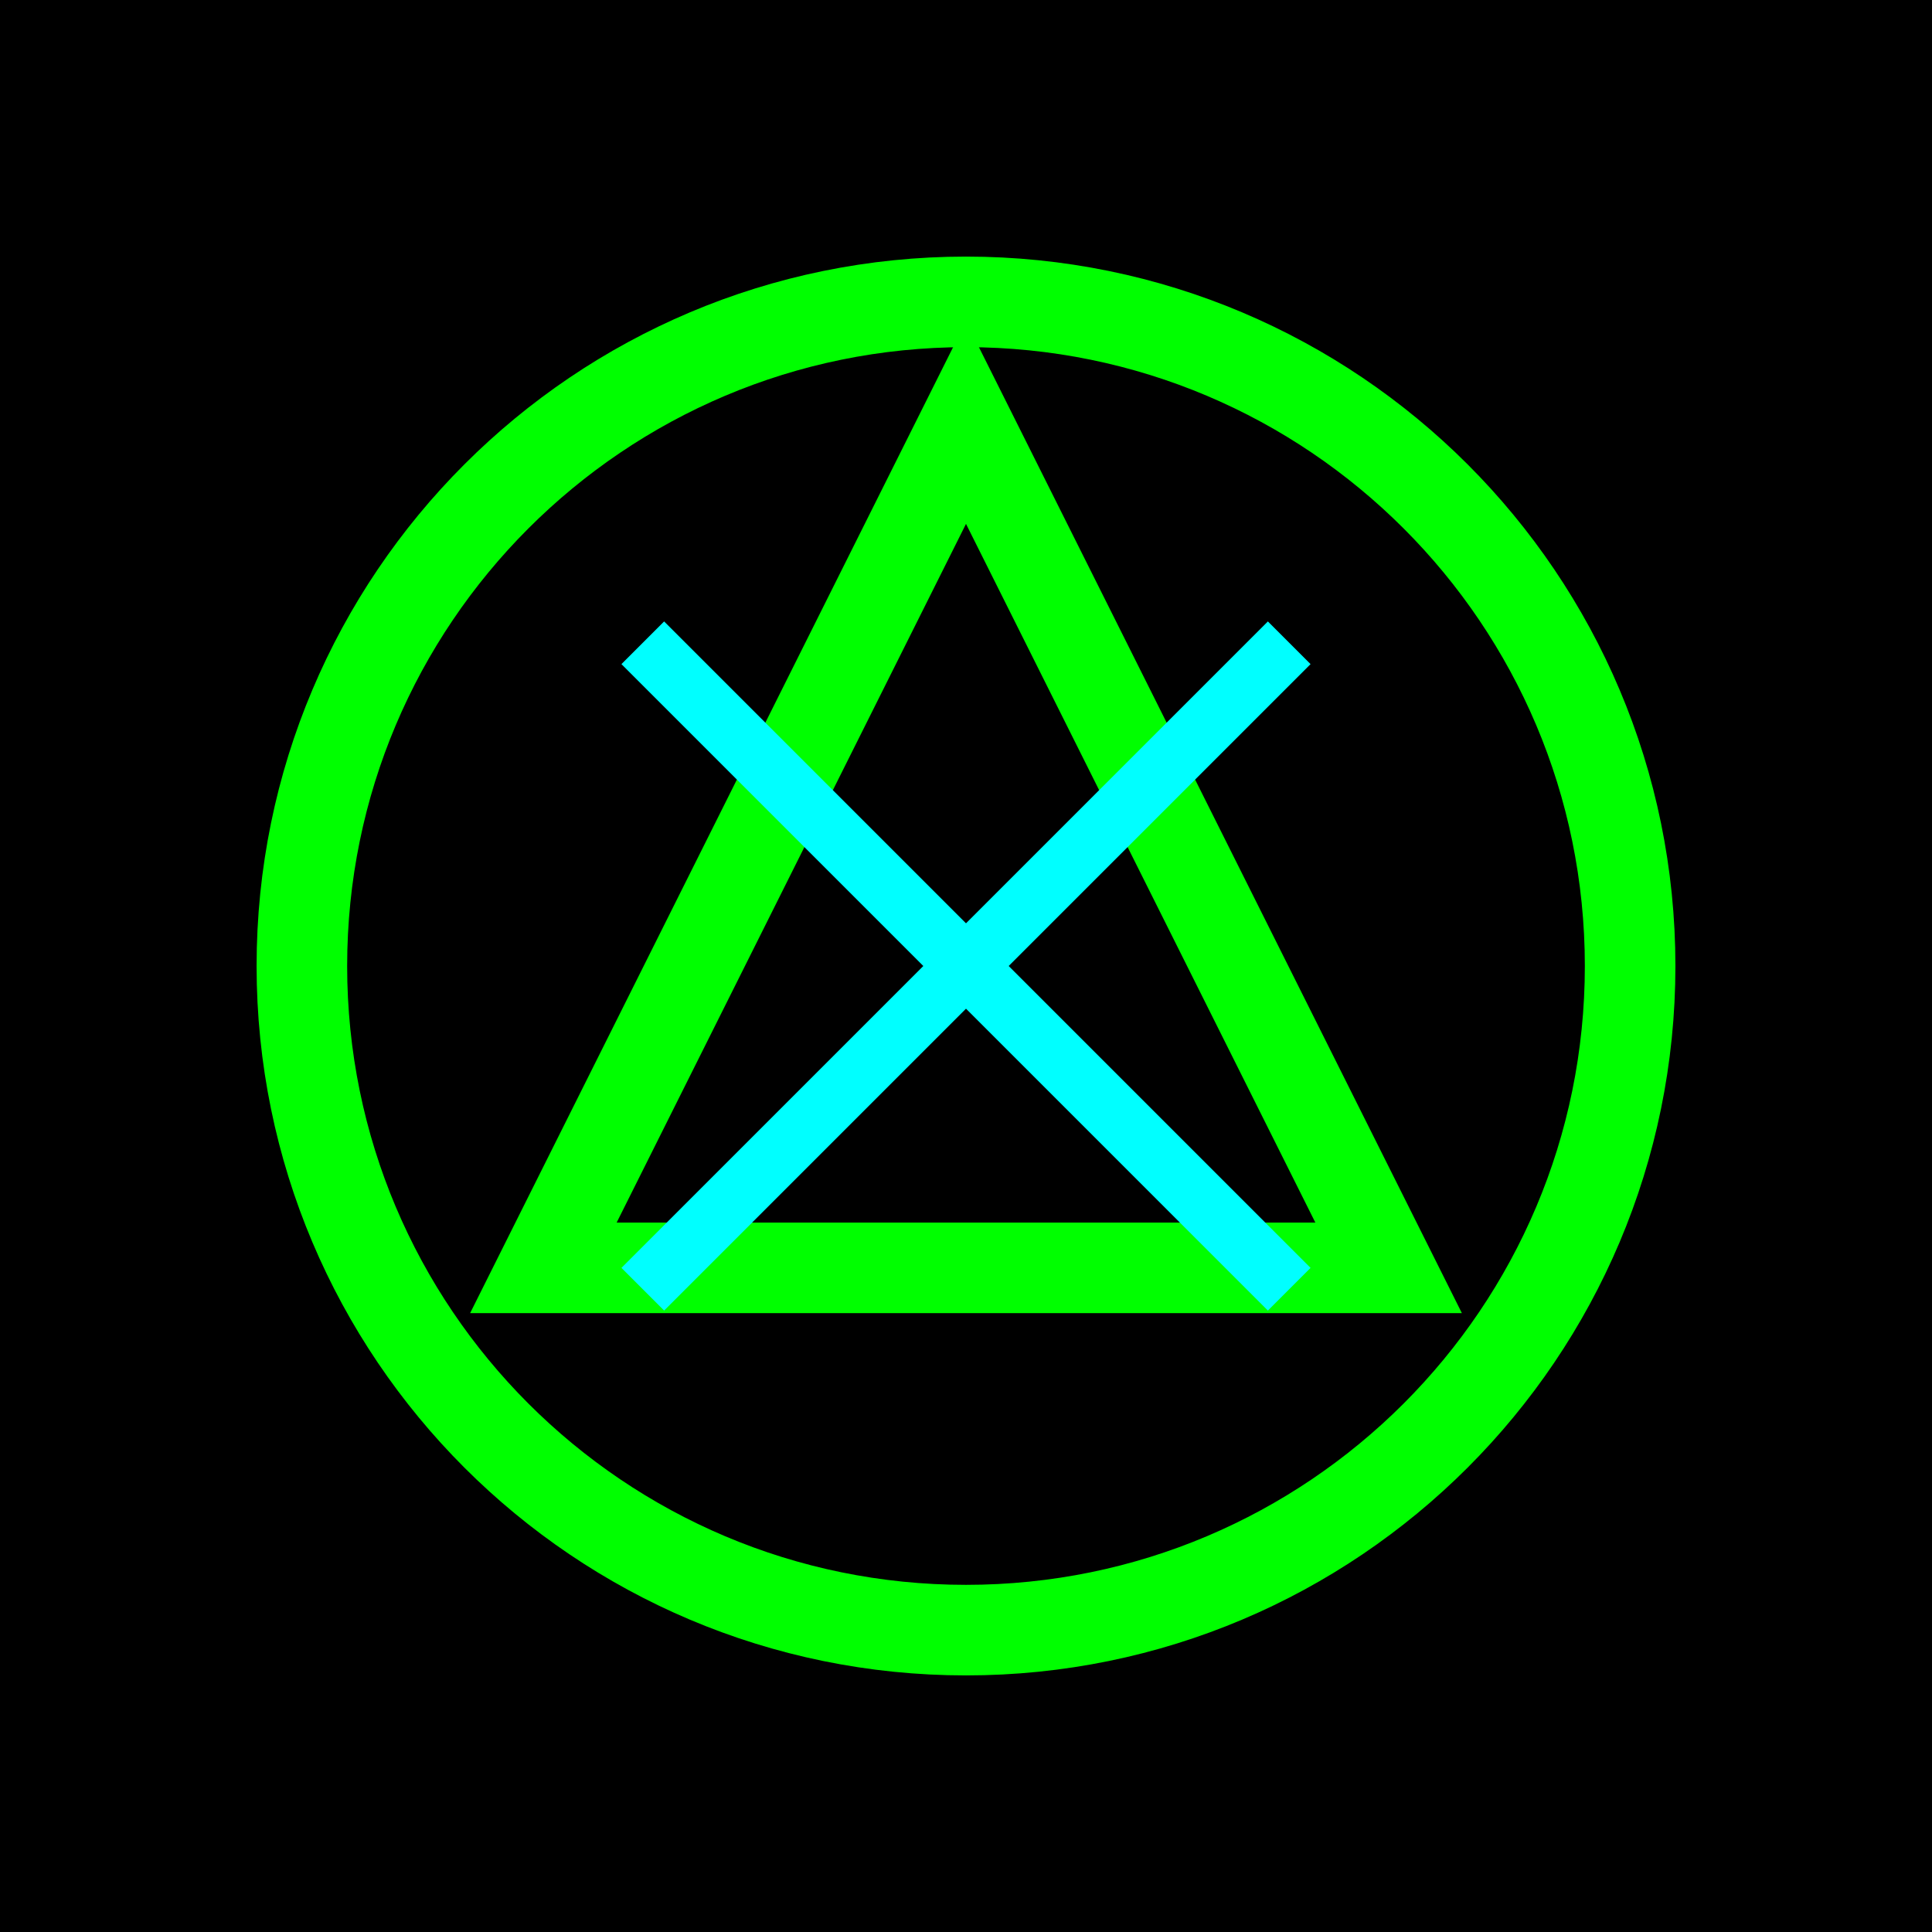
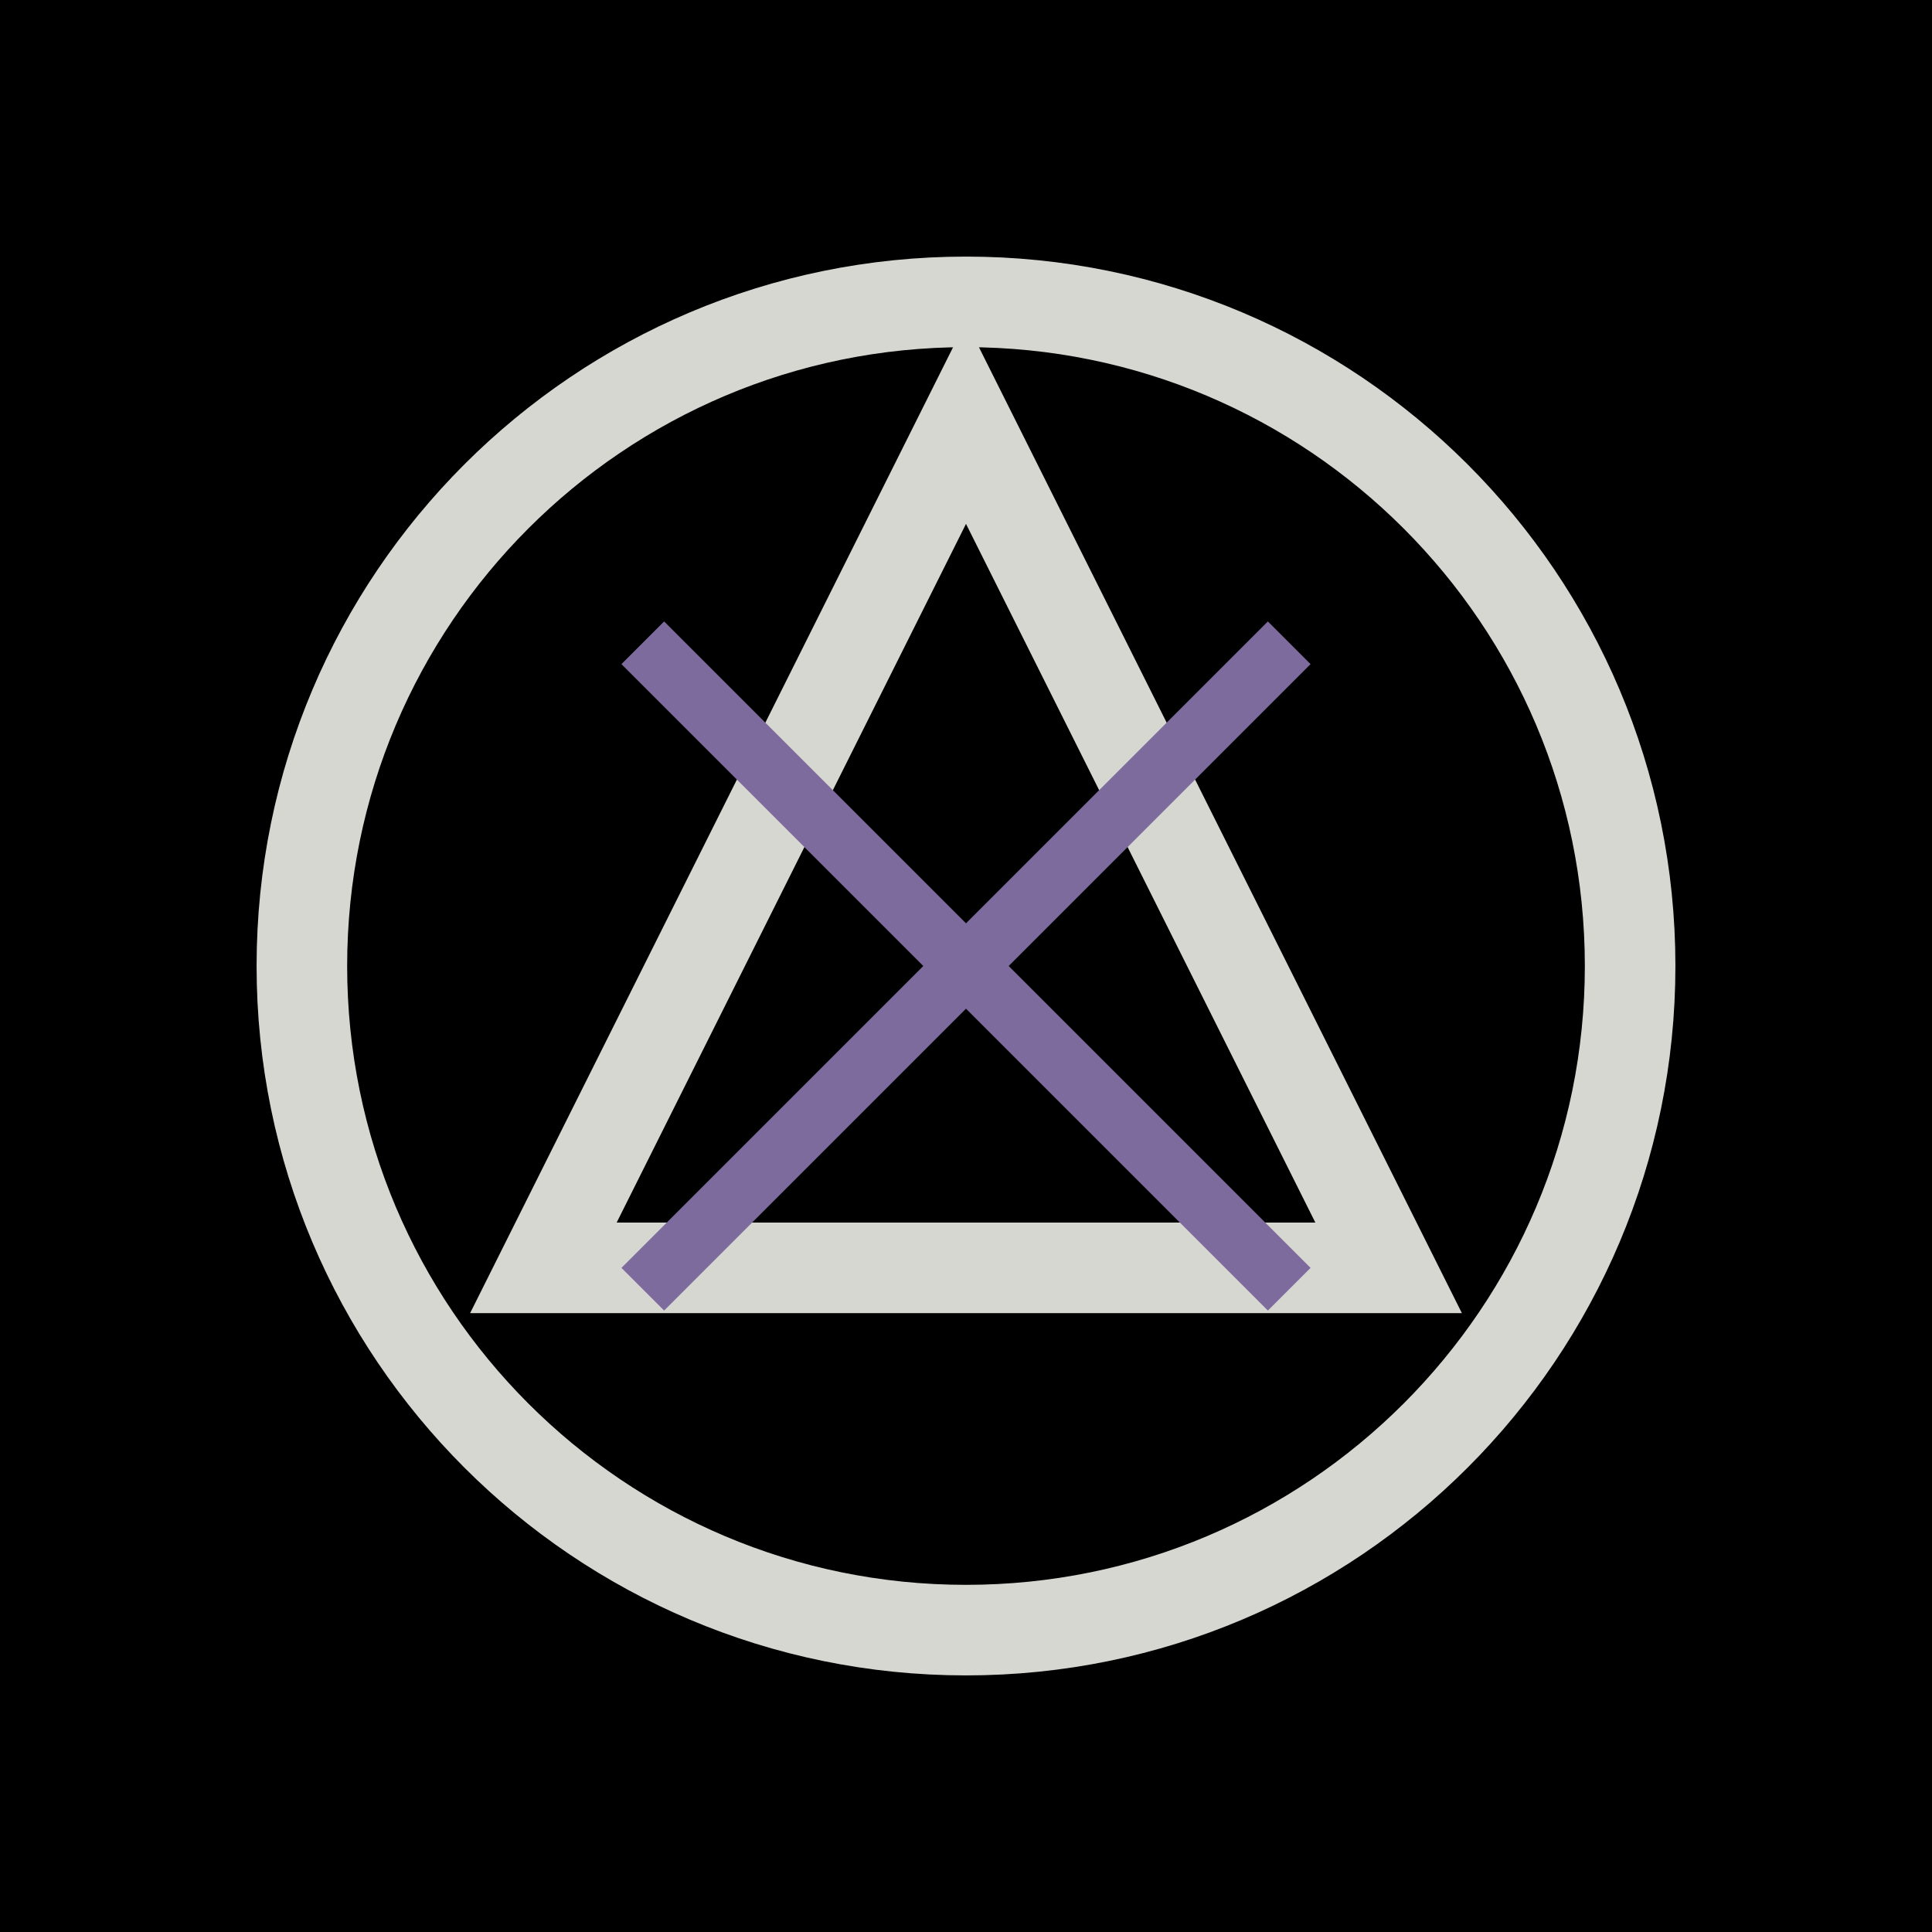
<svg xmlns="http://www.w3.org/2000/svg" viewBox="0 0 64 64">
  <rect width="64" height="64" fill="#000" />
-   <g fill="none" stroke="#00ff00" stroke-width="3" stroke-linecap="square">
+   <g fill="none" stroke="#d7d7d2" stroke-width="3" stroke-linecap="square">
    <circle cx="32" cy="32" r="22" />
    <path d="M32 14 46 42H18Z" />
-     <path d="M22 22l20 20M42 22 22 42" stroke="#00ffff" stroke-width="2" />
+     <path d="M22 22l20 20M42 22 22 42" stroke="#7d6b9e" stroke-width="2" />
  </g>
</svg>
